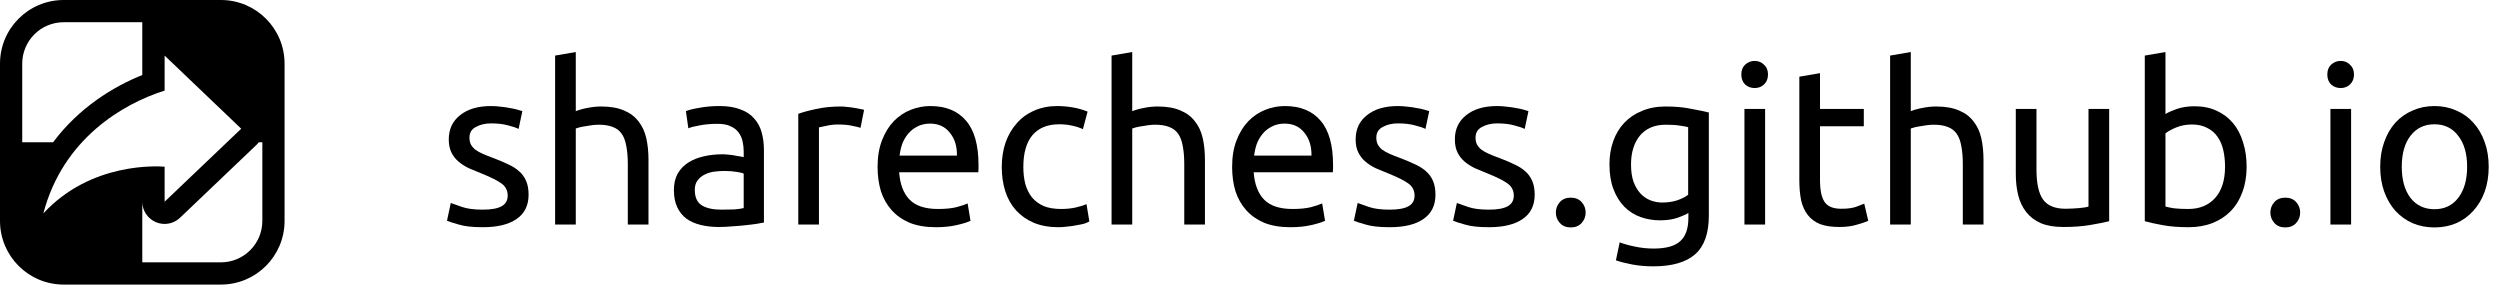
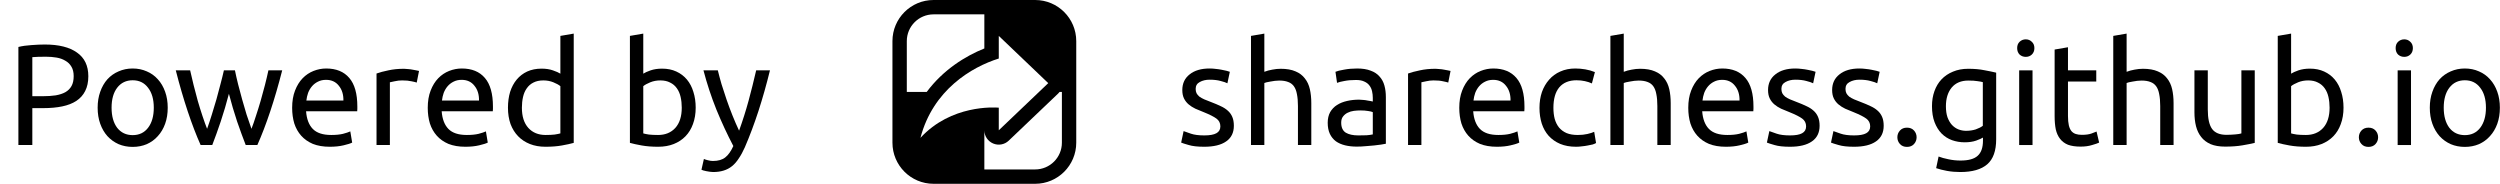
- <svg xmlns="http://www.w3.org/2000/svg" width="2249" height="256" viewBox="0 0 2249 256" fill="none">
-   <path fill-rule="evenodd" clip-rule="evenodd" d="M0 57.267C0 25.639 25.639 0 57.267 0H198.735C230.362 0 256 25.638 256 57.265V198.733C256 230.361 230.361 256 198.733 256H57.265C25.638 256 0 230.362 0 198.735V57.267ZM57.267 20H128V67.478C101.658 78.076 70.84 97.043 47.762 128H20V57.267C20 36.685 36.685 20 57.267 20ZM198.733 236H128V181.5C128 189.502 132.866 196.695 140.222 199.845C147.578 202.996 156.103 201.459 161.896 195.938L230.799 130.263C231.54 129.557 232.22 128.8 232.837 128H236V198.733C236 219.315 219.315 236 198.733 236ZM148.097 50V81.506C110.323 93.372 56.487 125.135 39 192C81.744 145.617 141.795 149.544 147.777 149.935L147.779 149.935C147.912 149.944 148.018 149.951 148.097 149.955V181.461L217 115.786L148.097 50Z" fill="black" />
-   <path d="M499.375 50V202H517.975V115.6C518.642 115.333 519.708 115 521.175 114.6C522.775 114.2 524.508 113.867 526.375 113.6C528.375 113.2 530.442 112.867 532.575 112.6C534.708 112.333 536.775 112.2 538.775 112.2C543.708 112.2 547.842 112.867 551.175 114.2C554.508 115.4 557.175 117.4 559.175 120.2C561.175 123 562.575 126.667 563.375 131.2C564.308 135.733 564.775 141.2 564.775 147.6V202H583.375V143.6C583.375 136.533 582.708 130.067 581.375 124.2C580.042 118.333 577.708 113.333 574.375 109.2C571.175 104.933 566.842 101.667 561.375 99.4C555.908 97 549.042 95.8 540.775 95.8C536.908 95.8 532.975 96.2 528.975 97C525.108 97.667 521.442 98.667 517.975 100V46.8L499.375 50Z" fill="black" />
-   <path d="M451.117 185.6C447.517 187.6 441.917 188.6 434.317 188.6C426.584 188.6 420.384 187.8 415.717 186.2C411.051 184.6 407.651 183.4 405.517 182.6L402.117 198.6C403.984 199.4 407.517 200.533 412.717 202C417.917 203.6 425.117 204.4 434.317 204.4C447.517 204.4 457.651 201.933 464.717 197C471.917 192.067 475.517 184.8 475.517 175.2C475.517 170.267 474.784 166.133 473.317 162.8C471.851 159.333 469.717 156.4 466.917 154C464.251 151.6 460.984 149.533 457.117 147.8C453.251 145.933 448.851 144.067 443.917 142.2C440.184 140.867 436.984 139.6 434.317 138.4C431.651 137.2 429.384 135.933 427.517 134.6C425.784 133.133 424.451 131.533 423.517 129.8C422.717 128.067 422.317 126.067 422.317 123.8C422.317 119.4 424.251 116.2 428.117 114.2C431.984 112.067 436.517 111 441.717 111C447.717 111 452.851 111.6 457.117 112.8C461.384 113.867 464.517 114.933 466.517 116L469.917 100C468.851 99.6 467.317 99.133 465.317 98.6C463.451 98.067 461.251 97.6 458.717 97.2C456.184 96.667 453.451 96.267 450.517 96C447.584 95.6 444.651 95.4 441.717 95.4C429.984 95.4 420.717 98.133 413.917 103.6C407.117 108.933 403.717 116.2 403.717 125.4C403.717 130.067 404.517 134 406.117 137.2C407.717 140.4 409.851 143.133 412.517 145.4C415.184 147.667 418.317 149.667 421.917 151.4C425.651 153 429.517 154.6 433.517 156.2C441.784 159.533 447.717 162.533 451.317 165.2C454.917 167.867 456.717 171.467 456.717 176C456.717 180.4 454.851 183.6 451.117 185.6Z" fill="black" />
-   <path fill-rule="evenodd" clip-rule="evenodd" d="M647.233 95.4C654.699 95.4 660.966 96.4 666.033 98.4C671.233 100.267 675.366 103 678.433 106.6C681.633 110.067 683.899 114.267 685.233 119.2C686.566 124 687.233 129.333 687.233 135.2V200.2C685.633 200.467 683.366 200.867 680.433 201.4C677.633 201.8 674.433 202.2 670.833 202.6C667.233 203 663.299 203.333 659.033 203.6C654.899 204 650.766 204.2 646.633 204.2C640.766 204.2 635.366 203.6 630.433 202.4C625.5 201.2 621.233 199.333 617.633 196.8C614.033 194.133 611.233 190.667 609.233 186.4C607.233 182.133 606.233 177 606.233 171C606.233 165.267 607.366 160.333 609.633 156.2C612.033 152.067 615.233 148.733 619.233 146.2C623.233 143.667 627.899 141.8 633.233 140.6C638.566 139.4 644.166 138.8 650.033 138.8C651.899 138.8 653.833 138.933 655.833 139.2C657.833 139.333 659.699 139.6 661.433 140C663.299 140.267 664.899 140.533 666.233 140.8C667.566 141.067 668.499 141.267 669.033 141.4V136.2C669.033 133.133 668.699 130.133 668.033 127.2C667.366 124.133 666.166 121.467 664.433 119.2C662.7 116.8 660.299 114.933 657.233 113.6C654.299 112.133 650.433 111.4 645.633 111.4C639.499 111.4 634.099 111.867 629.433 112.8C624.899 113.6 621.5 114.467 619.233 115.4L617.033 100C619.433 98.933 623.433 97.933 629.033 97C634.633 95.933 640.699 95.4 647.233 95.4ZM648.833 188.6C653.233 188.6 657.099 188.533 660.433 188.4C663.899 188.133 666.766 187.733 669.033 187.2V156.2C667.699 155.533 665.499 155 662.433 154.6C659.499 154.067 655.899 153.8 651.633 153.8C648.833 153.8 645.833 154 642.633 154.4C639.566 154.8 636.699 155.667 634.033 157C631.5 158.2 629.366 159.933 627.633 162.2C625.899 164.333 625.033 167.2 625.033 170.8C625.033 177.467 627.166 182.133 631.433 184.8C635.699 187.333 641.5 188.6 648.833 188.6Z" fill="black" />
-   <path d="M761.925 96.2C759.925 95.933 758.125 95.8 756.525 95.8C748.392 95.8 741.058 96.533 734.525 98C727.992 99.333 722.525 100.8 718.125 102.4V202H736.725V114.6C737.792 114.333 739.992 113.867 743.325 113.2C746.792 112.4 750.258 112 753.725 112C759.058 112 763.392 112.4 766.725 113.2C770.192 113.867 772.658 114.467 774.125 115L777.325 98.8C776.525 98.533 775.258 98.267 773.525 98C771.925 97.6 770.125 97.267 768.125 97C766.125 96.6 764.058 96.333 761.925 96.2Z" fill="black" />
-   <path fill-rule="evenodd" clip-rule="evenodd" d="M789.473 150.2C789.473 141 790.807 133 793.473 126.2C796.14 119.267 799.673 113.533 804.073 109C808.473 104.467 813.54 101.067 819.273 98.8C825.007 96.533 830.873 95.4 836.873 95.4C850.873 95.4 861.607 99.8 869.073 108.6C876.54 117.267 880.273 130.533 880.273 148.4V151.6C880.273 152.8 880.207 153.933 880.073 155H808.873C809.673 165.8 812.807 174 818.273 179.6C823.74 185.2 832.273 188 843.873 188C850.407 188 855.873 187.467 860.273 186.4C864.807 185.2 868.207 184.067 870.473 183L873.073 198.6C870.807 199.8 866.807 201.067 861.073 202.4C855.473 203.733 849.073 204.4 841.873 204.4C832.807 204.4 824.94 203.067 818.273 200.4C811.74 197.6 806.34 193.8 802.073 189C797.807 184.2 794.607 178.533 792.473 172C790.473 165.333 789.473 158.067 789.473 150.2ZM860.873 140C861.007 131.6 858.873 124.733 854.473 119.4C850.207 113.933 844.273 111.2 836.673 111.2C832.407 111.2 828.607 112.067 825.273 113.8C822.073 115.4 819.34 117.533 817.073 120.2C814.807 122.867 813.007 125.933 811.673 129.4C810.473 132.867 809.673 136.4 809.273 140H860.873Z" fill="black" />
-   <path d="M929.992 200.4C936.392 203.067 943.792 204.4 952.192 204.4C954.859 204.4 957.592 204.2 960.392 203.8C963.326 203.533 966.059 203.133 968.592 202.6C971.125 202.2 973.392 201.733 975.392 201.2C977.392 200.533 978.926 199.867 979.992 199.2L977.392 183.6C975.126 184.667 971.992 185.667 967.992 186.6C963.992 187.533 959.526 188 954.592 188C948.459 188 943.259 187.133 938.992 185.4C934.726 183.533 931.192 180.933 928.392 177.6C925.726 174.267 923.726 170.267 922.392 165.6C921.192 160.933 920.592 155.8 920.592 150.2C920.592 137.667 923.326 128.133 928.792 121.6C934.392 115.067 942.392 111.8 952.792 111.8C956.926 111.8 960.792 112.2 964.392 113C968.126 113.8 971.392 114.867 974.192 116.2L978.392 100.4C974.126 98.667 969.659 97.4 964.992 96.6C960.326 95.8 955.659 95.4 950.992 95.4C943.392 95.4 936.459 96.8 930.192 99.6C924.059 102.267 918.859 106.067 914.592 111C910.326 115.8 906.992 121.533 904.592 128.2C902.326 134.867 901.192 142.2 901.192 150.2C901.192 158.2 902.259 165.533 904.392 172.2C906.526 178.733 909.726 184.4 913.992 189.2C918.392 194 923.726 197.733 929.992 200.4Z" fill="black" />
-   <path d="M999.961 202V50L1018.56 46.8V100C1022.03 98.667 1025.69 97.667 1029.56 97C1033.56 96.2 1037.49 95.8 1041.36 95.8C1049.63 95.8 1056.49 97 1061.96 99.4C1067.43 101.667 1071.76 104.933 1074.96 109.2C1078.29 113.333 1080.63 118.333 1081.96 124.2C1083.29 130.067 1083.96 136.533 1083.96 143.6V202H1065.36V147.6C1065.36 141.2 1064.89 135.733 1063.96 131.2C1063.16 126.667 1061.76 123 1059.76 120.2C1057.76 117.4 1055.09 115.4 1051.76 114.2C1048.43 112.867 1044.29 112.2 1039.36 112.2C1037.36 112.2 1035.29 112.333 1033.16 112.6C1031.03 112.867 1028.96 113.2 1026.96 113.6C1025.09 113.867 1023.36 114.2 1021.76 114.6C1020.29 115 1019.23 115.333 1018.56 115.6V202H999.961Z" fill="black" />
-   <path fill-rule="evenodd" clip-rule="evenodd" d="M1112.42 126.2C1109.75 133 1108.42 141 1108.42 150.2C1108.42 158.067 1109.42 165.333 1111.42 172C1113.55 178.533 1116.75 184.2 1121.02 189C1125.29 193.8 1130.69 197.6 1137.22 200.4C1143.89 203.067 1151.75 204.4 1160.82 204.4C1168.02 204.4 1174.42 203.733 1180.02 202.4C1185.75 201.067 1189.75 199.8 1192.02 198.6L1189.42 183C1187.15 184.067 1183.75 185.2 1179.22 186.4C1174.82 187.467 1169.35 188 1162.82 188C1151.22 188 1142.69 185.2 1137.22 179.6C1131.75 174 1128.62 165.8 1127.82 155H1199.02C1199.15 153.933 1199.22 152.8 1199.22 151.6V148.4C1199.22 130.533 1195.49 117.267 1188.02 108.6C1180.55 99.8 1169.82 95.4 1155.82 95.4C1149.82 95.4 1143.95 96.533 1138.22 98.8C1132.49 101.067 1127.42 104.467 1123.02 109C1118.62 113.533 1115.09 119.267 1112.42 126.2ZM1173.42 119.4C1177.82 124.733 1179.95 131.6 1179.82 140H1128.22C1128.62 136.4 1129.42 132.867 1130.62 129.4C1131.95 125.933 1133.75 122.867 1136.02 120.2C1138.29 117.533 1141.02 115.4 1144.22 113.8C1147.55 112.067 1151.35 111.2 1155.62 111.2C1163.22 111.2 1169.15 113.933 1173.42 119.4Z" fill="black" />
-   <path d="M1250.14 188.6C1257.74 188.6 1263.34 187.6 1266.94 185.6C1270.67 183.6 1272.54 180.4 1272.54 176C1272.54 171.467 1270.74 167.867 1267.14 165.2C1263.54 162.533 1257.6 159.533 1249.34 156.2C1245.34 154.6 1241.47 153 1237.74 151.4C1234.14 149.667 1231 147.667 1228.34 145.4C1225.67 143.133 1223.54 140.4 1221.94 137.2C1220.34 134 1219.54 130.067 1219.54 125.4C1219.54 116.2 1222.94 108.933 1229.74 103.6C1236.54 98.133 1245.8 95.4 1257.54 95.4C1260.47 95.4 1263.4 95.6 1266.34 96C1269.27 96.267 1272 96.667 1274.54 97.2C1277.07 97.6 1279.27 98.067 1281.14 98.6C1283.14 99.133 1284.67 99.6 1285.74 100L1282.34 116C1280.34 114.933 1277.2 113.867 1272.94 112.8C1268.67 111.6 1263.54 111 1257.54 111C1252.34 111 1247.8 112.067 1243.94 114.2C1240.07 116.2 1238.14 119.4 1238.14 123.8C1238.14 126.067 1238.54 128.067 1239.34 129.8C1240.27 131.533 1241.6 133.133 1243.34 134.6C1245.2 135.933 1247.47 137.2 1250.14 138.4C1252.8 139.6 1256 140.867 1259.74 142.2C1264.67 144.067 1269.07 145.933 1272.94 147.8C1276.8 149.533 1280.07 151.6 1282.74 154C1285.54 156.4 1287.67 159.333 1289.14 162.8C1290.6 166.133 1291.34 170.267 1291.34 175.2C1291.34 184.8 1287.74 192.067 1280.54 197C1273.47 201.933 1263.34 204.4 1250.14 204.4C1240.94 204.4 1233.74 203.6 1228.54 202C1223.34 200.533 1219.8 199.4 1217.94 198.6L1221.34 182.6C1223.47 183.4 1226.87 184.6 1231.54 186.2C1236.2 187.8 1242.4 188.6 1250.14 188.6Z" fill="black" />
-   <path d="M1356.2 185.6C1352.6 187.6 1347 188.6 1339.4 188.6C1331.66 188.6 1325.46 187.8 1320.8 186.2C1316.13 184.6 1312.73 183.4 1310.6 182.6L1307.2 198.6C1309.06 199.4 1312.6 200.533 1317.8 202C1323 203.6 1330.2 204.4 1339.4 204.4C1352.6 204.4 1362.73 201.933 1369.8 197C1377 192.067 1380.6 184.8 1380.6 175.2C1380.6 170.267 1379.86 166.133 1378.4 162.8C1376.93 159.333 1374.8 156.4 1372 154C1369.33 151.6 1366.06 149.533 1362.2 147.8C1358.33 145.933 1353.93 144.067 1349 142.2C1345.26 140.867 1342.06 139.6 1339.4 138.4C1336.73 137.2 1334.46 135.933 1332.6 134.6C1330.86 133.133 1329.53 131.533 1328.6 129.8C1327.8 128.067 1327.4 126.067 1327.4 123.8C1327.4 119.4 1329.33 116.2 1333.2 114.2C1337.06 112.067 1341.6 111 1346.8 111C1352.8 111 1357.93 111.6 1362.2 112.8C1366.46 113.867 1369.6 114.933 1371.6 116L1375 100C1373.93 99.6 1372.4 99.133 1370.4 98.6C1368.53 98.067 1366.33 97.6 1363.8 97.2C1361.26 96.667 1358.53 96.267 1355.6 96C1352.66 95.6 1349.73 95.4 1346.8 95.4C1335.06 95.4 1325.8 98.133 1319 103.6C1312.2 108.933 1308.8 116.2 1308.8 125.4C1308.8 130.067 1309.6 134 1311.2 137.2C1312.8 140.4 1314.93 143.133 1317.6 145.4C1320.26 147.667 1323.4 149.667 1327 151.4C1330.73 153 1334.6 154.6 1338.6 156.2C1346.86 159.533 1352.8 162.533 1356.4 165.2C1360 167.867 1361.8 171.467 1361.8 176C1361.8 180.4 1359.93 183.6 1356.2 185.6Z" fill="black" />
-   <path d="M1426.45 191.2C1426.45 194.8 1425.25 197.933 1422.85 200.6C1420.45 203.267 1417.19 204.6 1413.05 204.6C1408.92 204.6 1405.65 203.267 1403.25 200.6C1400.85 197.933 1399.65 194.8 1399.65 191.2C1399.65 187.6 1400.85 184.467 1403.25 181.8C1405.65 179.133 1408.92 177.8 1413.05 177.8C1417.19 177.8 1420.45 179.133 1422.85 181.8C1425.25 184.467 1426.45 187.6 1426.45 191.2Z" fill="black" />
-   <path fill-rule="evenodd" clip-rule="evenodd" d="M1509.47 195.8C1514.14 194.067 1517.27 192.667 1518.87 191.6V196C1518.87 205.6 1516.41 212.6 1511.47 217C1506.67 221.4 1498.74 223.6 1487.67 223.6C1481.81 223.6 1476.14 223 1470.67 221.8C1465.34 220.733 1460.81 219.467 1457.07 218L1453.67 234.2C1457.94 235.667 1462.94 236.933 1468.67 238C1474.54 239.067 1480.74 239.6 1487.27 239.6C1504.07 239.6 1516.61 236 1524.87 228.8C1533.14 221.6 1537.27 210 1537.27 194V101.2C1532.87 100.133 1527.41 99 1520.87 97.8C1514.47 96.467 1506.94 95.8 1498.27 95.8C1490.41 95.8 1483.34 97.133 1477.07 99.8C1470.81 102.333 1465.47 105.933 1461.07 110.6C1456.81 115.133 1453.54 120.6 1451.27 127C1449.01 133.267 1447.87 140.2 1447.87 147.8C1447.87 156.467 1449.07 163.933 1451.47 170.2C1453.87 176.467 1457.14 181.733 1461.27 186C1465.41 190.133 1470.21 193.2 1475.67 195.2C1481.27 197.2 1487.21 198.2 1493.47 198.2C1499.61 198.2 1504.94 197.4 1509.47 195.8ZM1511.07 113C1514.27 113.4 1516.81 113.867 1518.67 114.4V175.2C1516.27 177.067 1513.01 178.733 1508.87 180.2C1504.74 181.533 1500.21 182.2 1495.27 182.2C1491.67 182.2 1488.14 181.533 1484.67 180.2C1481.34 178.867 1478.34 176.8 1475.67 174C1473.14 171.2 1471.07 167.667 1469.47 163.4C1468.01 159.133 1467.27 154 1467.27 148C1467.27 137.2 1469.94 128.533 1475.27 122C1480.74 115.467 1488.47 112.2 1498.47 112.2C1503.81 112.2 1508.01 112.467 1511.07 113Z" fill="black" />
-   <path d="M1587.9 202H1569.3V98H1587.9V202Z" fill="black" />
-   <path d="M1578.5 79.2C1575.16 79.2 1572.3 78.133 1569.9 76C1567.63 73.733 1566.5 70.733 1566.5 67C1566.5 63.267 1567.63 60.333 1569.9 58.2C1572.3 55.933 1575.16 54.8 1578.5 54.8C1581.83 54.8 1584.63 55.933 1586.9 58.2C1589.3 60.333 1590.5 63.267 1590.5 67C1590.5 70.733 1589.3 73.733 1586.9 76C1584.63 78.133 1581.83 79.2 1578.5 79.2Z" fill="black" />
-   <path d="M1676.68 98H1637.28V65.8L1618.68 69V161.8C1618.68 168.733 1619.22 174.867 1620.28 180.2C1621.48 185.4 1623.48 189.8 1626.28 193.4C1629.08 197 1632.75 199.733 1637.28 201.6C1641.95 203.333 1647.82 204.2 1654.88 204.2C1660.88 204.2 1666.22 203.467 1670.88 202C1675.55 200.667 1678.82 199.533 1680.68 198.6L1677.08 183.2C1675.75 183.733 1673.35 184.667 1669.88 186C1666.55 187.2 1662.08 187.8 1656.48 187.8C1653.28 187.8 1650.48 187.4 1648.08 186.6C1645.68 185.8 1643.68 184.467 1642.08 182.6C1640.48 180.6 1639.28 177.933 1638.48 174.6C1637.68 171.133 1637.28 166.8 1637.28 161.6V113.6H1676.68V98Z" fill="black" />
-   <path d="M1700.35 202V50L1718.95 46.8V100C1722.42 98.667 1726.08 97.667 1729.95 97C1733.95 96.2 1737.88 95.8 1741.75 95.8C1750.02 95.8 1756.88 97 1762.35 99.4C1767.82 101.667 1772.15 104.933 1775.35 109.2C1778.68 113.333 1781.02 118.333 1782.35 124.2C1783.68 130.067 1784.35 136.533 1784.35 143.6V202H1765.75V147.6C1765.75 141.2 1765.28 135.733 1764.35 131.2C1763.55 126.667 1762.15 123 1760.15 120.2C1758.15 117.4 1755.48 115.4 1752.15 114.2C1748.82 112.867 1744.68 112.2 1739.75 112.2C1737.75 112.2 1735.68 112.333 1733.55 112.6C1731.42 112.867 1729.35 113.2 1727.35 113.6C1725.48 113.867 1723.75 114.2 1722.15 114.6C1720.68 115 1719.62 115.333 1718.95 115.6V202H1700.35Z" fill="black" />
-   <path d="M1880.41 202.4C1887.48 201.2 1893.14 200.067 1897.41 199V98H1878.81V185.8C1878.14 186.067 1877.01 186.333 1875.41 186.6C1873.94 186.733 1872.28 186.933 1870.41 187.2C1868.54 187.333 1866.54 187.467 1864.41 187.6C1862.28 187.733 1860.21 187.8 1858.21 187.8C1848.74 187.8 1842.01 185.067 1838.01 179.6C1834.01 174.133 1832.01 165.067 1832.01 152.4V98H1813.41V156.4C1813.41 163.467 1814.14 169.933 1815.61 175.8C1817.08 181.533 1819.48 186.533 1822.81 190.8C1826.14 195.067 1830.54 198.4 1836.01 200.8C1841.48 203.067 1848.21 204.2 1856.21 204.2C1865.41 204.2 1873.48 203.6 1880.41 202.4Z" fill="black" />
-   <path fill-rule="evenodd" clip-rule="evenodd" d="M1948.05 102.6C1950.32 101.133 1953.72 99.6 1958.25 98C1962.92 96.4 1968.25 95.6 1974.25 95.6C1981.72 95.6 1988.32 96.933 1994.05 99.6C1999.92 102.267 2004.85 106 2008.85 110.8C2012.85 115.6 2015.85 121.333 2017.85 128C2019.99 134.667 2021.05 142 2021.05 150C2021.05 158.4 2019.79 166 2017.25 172.8C2014.85 179.467 2011.39 185.133 2006.85 189.8C2002.32 194.467 1996.85 198.067 1990.45 200.6C1984.05 203.133 1976.85 204.4 1968.85 204.4C1960.19 204.4 1952.52 203.8 1945.85 202.6C1939.19 201.4 1933.72 200.2 1929.45 199V50L1948.05 46.8V102.6ZM1948.05 185.8C1949.92 186.333 1952.52 186.867 1955.85 187.4C1959.32 187.8 1963.59 188 1968.65 188C1978.65 188 1986.65 184.733 1992.65 178.2C1998.65 171.533 2001.65 162.133 2001.65 150C2001.65 144.667 2001.12 139.667 2000.05 135C1998.99 130.333 1997.25 126.333 1994.85 123C1992.45 119.533 1989.32 116.867 1985.45 115C1981.72 113 1977.19 112 1971.85 112C1966.79 112 1962.12 112.867 1957.85 114.6C1953.59 116.333 1950.32 118.133 1948.05 120V185.8Z" fill="black" />
-   <path d="M2065.63 200.6C2068.03 197.933 2069.23 194.8 2069.23 191.2C2069.23 187.6 2068.03 184.467 2065.63 181.8C2063.23 179.133 2059.96 177.8 2055.83 177.8C2051.69 177.8 2048.43 179.133 2046.03 181.8C2043.63 184.467 2042.43 187.6 2042.43 191.2C2042.43 194.8 2043.63 197.933 2046.03 200.6C2048.43 203.267 2051.69 204.6 2055.83 204.6C2059.96 204.6 2063.23 203.267 2065.63 200.6Z" fill="black" />
-   <path d="M2115.05 202H2096.45V98H2115.05V202Z" fill="black" />
-   <path d="M2105.65 79.2C2102.31 79.2 2099.45 78.133 2097.05 76C2094.78 73.733 2093.65 70.733 2093.65 67C2093.65 63.267 2094.78 60.333 2097.05 58.2C2099.45 55.933 2102.31 54.8 2105.65 54.8C2108.98 54.8 2111.78 55.933 2114.05 58.2C2116.45 60.333 2117.65 63.267 2117.65 67C2117.65 70.733 2116.45 73.733 2114.05 76C2111.78 78.133 2108.98 79.2 2105.65 79.2Z" fill="black" />
-   <path fill-rule="evenodd" clip-rule="evenodd" d="M2225.03 189.6C2229.43 184.8 2232.83 179.067 2235.23 172.4C2237.63 165.733 2238.83 158.267 2238.83 150C2238.83 141.867 2237.63 134.467 2235.23 127.8C2232.83 121 2229.43 115.2 2225.03 110.4C2220.76 105.6 2215.63 101.933 2209.63 99.4C2203.63 96.733 2197.1 95.4 2190.03 95.4C2182.96 95.4 2176.43 96.733 2170.43 99.4C2164.43 101.933 2159.23 105.6 2154.83 110.4C2150.56 115.2 2147.23 121 2144.83 127.8C2142.43 134.467 2141.23 141.867 2141.23 150C2141.23 158.267 2142.43 165.733 2144.83 172.4C2147.23 179.067 2150.56 184.8 2154.83 189.6C2159.23 194.4 2164.43 198.133 2170.43 200.8C2176.43 203.333 2182.96 204.6 2190.03 204.6C2197.1 204.6 2203.63 203.333 2209.63 200.8C2215.63 198.133 2220.76 194.4 2225.03 189.6ZM2211.43 122.2C2216.76 129 2219.43 138.267 2219.43 150C2219.43 161.733 2216.76 171.067 2211.43 178C2206.23 184.8 2199.1 188.2 2190.03 188.2C2180.96 188.2 2173.76 184.8 2168.43 178C2163.23 171.067 2160.63 161.733 2160.63 150C2160.63 138.267 2163.23 129 2168.43 122.2C2173.76 115.267 2180.96 111.8 2190.03 111.8C2199.1 111.8 2206.23 115.267 2211.43 122.2Z" fill="black" />
+ <svg xmlns="http://www.w3.org/2000/svg" width="3482" height="256" viewBox="0 0 3482 256" fill="none">
+   <path fill-rule="evenodd" clip-rule="evenodd" d="M1243 57.267C1243 25.639 1268.64 0 1300.27 0H1441.74C1473.36 0 1499 25.638 1499 57.265V198.733C1499 230.361 1473.36 256 1441.73 256H1300.26C1268.64 256 1243 230.362 1243 198.735V57.267ZM1300.27 20H1371V67.478C1344.66 78.076 1313.84 97.043 1290.76 128H1263V57.267C1263 36.685 1279.69 20 1300.27 20ZM1441.73 236H1371V181.5C1371 189.502 1375.87 196.695 1383.22 199.845C1390.58 202.996 1399.1 201.459 1404.9 195.938L1473.8 130.263C1474.54 129.557 1475.22 128.8 1475.84 128H1479V198.733C1479 219.315 1462.31 236 1441.73 236ZM1391.1 50V81.506C1353.32 93.372 1299.49 125.135 1282 192C1324.74 145.617 1384.8 149.544 1390.78 149.935L1390.78 149.935C1390.91 149.944 1391.02 149.951 1391.1 149.955V181.461L1460 115.786L1391.1 50Z" fill="black" />
+   <path d="M1742.38 50V202H1760.97V115.6C1761.64 115.333 1762.71 115 1764.17 114.6C1765.78 114.2 1767.51 113.867 1769.38 113.6C1771.38 113.2 1773.44 112.867 1775.58 112.6C1777.71 112.333 1779.78 112.2 1781.78 112.2C1786.71 112.2 1790.84 112.867 1794.17 114.2C1797.51 115.4 1800.17 117.4 1802.17 120.2C1804.17 123 1805.58 126.667 1806.38 131.2C1807.31 135.733 1807.78 141.2 1807.78 147.6V202H1826.38V143.6C1826.38 136.533 1825.71 130.067 1824.38 124.2C1823.04 118.333 1820.71 113.333 1817.38 109.2C1814.17 104.933 1809.84 101.667 1804.38 99.4C1798.91 97 1792.04 95.8 1783.78 95.8C1779.91 95.8 1775.97 96.2 1771.97 97C1768.11 97.667 1764.44 98.667 1760.97 100V46.8L1742.38 50Z" fill="black" />
+   <path d="M1694.12 185.6C1690.52 187.6 1684.92 188.6 1677.32 188.6C1669.58 188.6 1663.38 187.8 1658.72 186.2C1654.05 184.6 1650.65 183.4 1648.52 182.6L1645.12 198.6C1646.98 199.4 1650.52 200.533 1655.72 202C1660.92 203.6 1668.12 204.4 1677.32 204.4C1690.52 204.4 1700.65 201.933 1707.72 197C1714.92 192.067 1718.52 184.8 1718.52 175.2C1718.52 170.267 1717.78 166.133 1716.32 162.8C1714.85 159.333 1712.72 156.4 1709.92 154C1707.25 151.6 1703.98 149.533 1700.12 147.8C1696.25 145.933 1691.85 144.067 1686.92 142.2C1683.18 140.867 1679.98 139.6 1677.32 138.4C1674.65 137.2 1672.38 135.933 1670.52 134.6C1668.78 133.133 1667.45 131.533 1666.52 129.8C1665.72 128.067 1665.32 126.067 1665.32 123.8C1665.32 119.4 1667.25 116.2 1671.12 114.2C1674.98 112.067 1679.52 111 1684.72 111C1690.72 111 1695.85 111.6 1700.12 112.8C1704.38 113.867 1707.52 114.933 1709.52 116L1712.92 100C1711.85 99.6 1710.32 99.133 1708.32 98.6C1706.45 98.067 1704.25 97.6 1701.72 97.2C1699.18 96.667 1696.45 96.267 1693.52 96C1690.58 95.6 1687.65 95.4 1684.72 95.4C1672.98 95.4 1663.72 98.133 1656.92 103.6C1650.12 108.933 1646.72 116.2 1646.72 125.4C1646.72 130.067 1647.52 134 1649.12 137.2C1650.72 140.4 1652.85 143.133 1655.52 145.4C1658.18 147.667 1661.32 149.667 1664.92 151.4C1668.65 153 1672.52 154.6 1676.52 156.2C1684.78 159.533 1690.72 162.533 1694.32 165.2C1697.92 167.867 1699.72 171.467 1699.72 176C1699.72 180.4 1697.85 183.6 1694.12 185.6Z" fill="black" />
+   <path fill-rule="evenodd" clip-rule="evenodd" d="M1890.23 95.4C1897.7 95.4 1903.97 96.4 1909.03 98.4C1914.23 100.267 1918.37 103 1921.43 106.6C1924.63 110.067 1926.9 114.267 1928.23 119.2C1929.57 124 1930.23 129.333 1930.23 135.2V200.2C1928.63 200.467 1926.37 200.867 1923.43 201.4C1920.63 201.8 1917.43 202.2 1913.83 202.6C1910.23 203 1906.3 203.333 1902.03 203.6C1897.9 204 1893.77 204.2 1889.63 204.2C1883.77 204.2 1878.37 203.6 1873.43 202.4C1868.5 201.2 1864.23 199.333 1860.63 196.8C1857.03 194.133 1854.23 190.667 1852.23 186.4C1850.23 182.133 1849.23 177 1849.23 171C1849.23 165.267 1850.37 160.333 1852.63 156.2C1855.03 152.067 1858.23 148.733 1862.23 146.2C1866.23 143.667 1870.9 141.8 1876.23 140.6C1881.57 139.4 1887.17 138.8 1893.03 138.8C1894.9 138.8 1896.83 138.933 1898.83 139.2C1900.83 139.333 1902.7 139.6 1904.43 140C1906.3 140.267 1907.9 140.533 1909.23 140.8C1910.57 141.067 1911.5 141.267 1912.03 141.4V136.2C1912.03 133.133 1911.7 130.133 1911.03 127.2C1910.37 124.133 1909.17 121.467 1907.43 119.2C1905.7 116.8 1903.3 114.933 1900.23 113.6C1897.3 112.133 1893.43 111.4 1888.63 111.4C1882.5 111.4 1877.1 111.867 1872.43 112.8C1867.9 113.6 1864.5 114.467 1862.23 115.4L1860.03 100C1862.43 98.933 1866.43 97.933 1872.03 97C1877.63 95.933 1883.7 95.4 1890.23 95.4ZM1891.83 188.6C1896.23 188.6 1900.1 188.533 1903.43 188.4C1906.9 188.133 1909.77 187.733 1912.03 187.2V156.2C1910.7 155.533 1908.5 155 1905.43 154.6C1902.5 154.067 1898.9 153.8 1894.63 153.8C1891.83 153.8 1888.83 154 1885.63 154.4C1882.57 154.8 1879.7 155.667 1877.03 157C1874.5 158.2 1872.37 159.933 1870.63 162.2C1868.9 164.333 1868.03 167.2 1868.03 170.8C1868.03 177.467 1870.17 182.133 1874.43 184.8C1878.7 187.333 1884.5 188.6 1891.83 188.6Z" fill="black" />
+   <path d="M2004.93 96.2C2002.92 95.933 2001.12 95.8 1999.53 95.8C1991.39 95.8 1984.06 96.533 1977.53 98C1970.99 99.333 1965.53 100.8 1961.12 102.4V202H1979.72V114.6C1980.79 114.333 1982.99 113.867 1986.33 113.2C1989.79 112.4 1993.26 112 1996.72 112C2002.06 112 2006.39 112.4 2009.72 113.2C2013.19 113.867 2015.66 114.467 2017.12 115L2020.33 98.8C2019.53 98.533 2018.26 98.267 2016.53 98C2014.92 97.6 2013.12 97.267 2011.12 97C2009.12 96.6 2007.06 96.333 2004.93 96.2Z" fill="black" />
+   <path fill-rule="evenodd" clip-rule="evenodd" d="M2032.47 150.2C2032.47 141 2033.81 133 2036.47 126.2C2039.14 119.267 2042.67 113.533 2047.07 109C2051.47 104.467 2056.54 101.067 2062.27 98.8C2068.01 96.533 2073.87 95.4 2079.87 95.4C2093.87 95.4 2104.61 99.8 2112.07 108.6C2119.54 117.267 2123.27 130.533 2123.27 148.4V151.6C2123.27 152.8 2123.21 153.933 2123.07 155H2051.87C2052.67 165.8 2055.81 174 2061.27 179.6C2066.74 185.2 2075.27 188 2086.87 188C2093.41 188 2098.87 187.467 2103.27 186.4C2107.81 185.2 2111.21 184.067 2113.47 183L2116.07 198.6C2113.81 199.8 2109.81 201.067 2104.07 202.4C2098.47 203.733 2092.07 204.4 2084.87 204.4C2075.81 204.4 2067.94 203.067 2061.27 200.4C2054.74 197.6 2049.34 193.8 2045.07 189C2040.81 184.2 2037.61 178.533 2035.47 172C2033.47 165.333 2032.47 158.067 2032.47 150.2ZM2103.87 140C2104.01 131.6 2101.87 124.733 2097.47 119.4C2093.21 113.933 2087.27 111.2 2079.67 111.2C2075.41 111.2 2071.61 112.067 2068.27 113.8C2065.07 115.4 2062.34 117.533 2060.07 120.2C2057.81 122.867 2056.01 125.933 2054.67 129.4C2053.47 132.867 2052.67 136.4 2052.27 140H2103.87Z" fill="black" />
+   <path d="M2172.99 200.4C2179.39 203.067 2186.79 204.4 2195.19 204.4C2197.86 204.4 2200.59 204.2 2203.39 203.8C2206.33 203.533 2209.06 203.133 2211.59 202.6C2214.13 202.2 2216.39 201.733 2218.39 201.2C2220.39 200.533 2221.93 199.867 2222.99 199.2L2220.39 183.6C2218.13 184.667 2214.99 185.667 2210.99 186.6C2206.99 187.533 2202.53 188 2197.59 188C2191.46 188 2186.26 187.133 2181.99 185.4C2177.73 183.533 2174.19 180.933 2171.39 177.6C2168.73 174.267 2166.73 170.267 2165.39 165.6C2164.19 160.933 2163.59 155.8 2163.59 150.2C2163.59 137.667 2166.33 128.133 2171.79 121.6C2177.39 115.067 2185.39 111.8 2195.79 111.8C2199.93 111.8 2203.79 112.2 2207.39 113C2211.13 113.8 2214.39 114.867 2217.19 116.2L2221.39 100.4C2217.13 98.667 2212.66 97.4 2207.99 96.6C2203.33 95.8 2198.66 95.4 2193.99 95.4C2186.39 95.4 2179.46 96.8 2173.19 99.6C2167.06 102.267 2161.86 106.067 2157.59 111C2153.33 115.8 2149.99 121.533 2147.59 128.2C2145.33 134.867 2144.19 142.2 2144.19 150.2C2144.19 158.2 2145.26 165.533 2147.39 172.2C2149.53 178.733 2152.73 184.4 2156.99 189.2C2161.39 194 2166.73 197.733 2172.99 200.4Z" fill="black" />
+   <path d="M2242.96 202V50L2261.56 46.8V100C2265.03 98.667 2268.69 97.667 2272.56 97C2276.56 96.2 2280.49 95.8 2284.36 95.8C2292.63 95.8 2299.49 97 2304.96 99.4C2310.43 101.667 2314.76 104.933 2317.96 109.2C2321.29 113.333 2323.63 118.333 2324.96 124.2C2326.29 130.067 2326.96 136.533 2326.96 143.6V202H2308.36V147.6C2308.36 141.2 2307.89 135.733 2306.96 131.2C2306.16 126.667 2304.76 123 2302.76 120.2C2300.76 117.4 2298.09 115.4 2294.76 114.2C2291.43 112.867 2287.29 112.2 2282.36 112.2C2280.36 112.2 2278.29 112.333 2276.16 112.6C2274.03 112.867 2271.96 113.2 2269.96 113.6C2268.09 113.867 2266.36 114.2 2264.76 114.6C2263.29 115 2262.23 115.333 2261.56 115.6V202H2242.96Z" fill="black" />
+   <path fill-rule="evenodd" clip-rule="evenodd" d="M2355.42 126.2C2352.75 133 2351.42 141 2351.42 150.2C2351.42 158.067 2352.42 165.333 2354.42 172C2356.55 178.533 2359.75 184.2 2364.02 189C2368.29 193.8 2373.69 197.6 2380.22 200.4C2386.89 203.067 2394.75 204.4 2403.82 204.4C2411.02 204.4 2417.42 203.733 2423.02 202.4C2428.75 201.067 2432.75 199.8 2435.02 198.6L2432.42 183C2430.15 184.067 2426.75 185.2 2422.22 186.4C2417.82 187.467 2412.35 188 2405.82 188C2394.22 188 2385.69 185.2 2380.22 179.6C2374.75 174 2371.62 165.8 2370.82 155H2442.02C2442.15 153.933 2442.22 152.8 2442.22 151.6V148.4C2442.22 130.533 2438.49 117.267 2431.02 108.6C2423.55 99.8 2412.82 95.4 2398.82 95.4C2392.82 95.4 2386.95 96.533 2381.22 98.8C2375.49 101.067 2370.42 104.467 2366.02 109C2361.62 113.533 2358.09 119.267 2355.42 126.2ZM2416.42 119.4C2420.82 124.733 2422.95 131.6 2422.82 140H2371.22C2371.62 136.4 2372.42 132.867 2373.62 129.4C2374.95 125.933 2376.75 122.867 2379.02 120.2C2381.29 117.533 2384.02 115.4 2387.22 113.8C2390.55 112.067 2394.35 111.2 2398.62 111.2C2406.22 111.2 2412.15 113.933 2416.42 119.4Z" fill="black" />
+   <path d="M2493.14 188.6C2500.74 188.6 2506.34 187.6 2509.94 185.6C2513.67 183.6 2515.54 180.4 2515.54 176C2515.54 171.467 2513.74 167.867 2510.14 165.2C2506.54 162.533 2500.6 159.533 2492.34 156.2C2488.34 154.6 2484.47 153 2480.74 151.4C2477.14 149.667 2474 147.667 2471.34 145.4C2468.67 143.133 2466.54 140.4 2464.94 137.2C2463.34 134 2462.54 130.067 2462.54 125.4C2462.54 116.2 2465.94 108.933 2472.74 103.6C2479.54 98.133 2488.8 95.4 2500.54 95.4C2503.47 95.4 2506.4 95.6 2509.34 96C2512.27 96.267 2515 96.667 2517.54 97.2C2520.07 97.6 2522.27 98.067 2524.14 98.6C2526.14 99.133 2527.67 99.6 2528.74 100L2525.34 116C2523.34 114.933 2520.2 113.867 2515.94 112.8C2511.67 111.6 2506.54 111 2500.54 111C2495.34 111 2490.8 112.067 2486.94 114.2C2483.07 116.2 2481.14 119.4 2481.14 123.8C2481.14 126.067 2481.54 128.067 2482.34 129.8C2483.27 131.533 2484.6 133.133 2486.34 134.6C2488.2 135.933 2490.47 137.2 2493.14 138.4C2495.8 139.6 2499 140.867 2502.74 142.2C2507.67 144.067 2512.07 145.933 2515.94 147.8C2519.8 149.533 2523.07 151.6 2525.74 154C2528.54 156.4 2530.67 159.333 2532.14 162.8C2533.6 166.133 2534.34 170.267 2534.34 175.2C2534.34 184.8 2530.74 192.067 2523.54 197C2516.47 201.933 2506.34 204.4 2493.14 204.4C2483.94 204.4 2476.74 203.6 2471.54 202C2466.34 200.533 2462.8 199.4 2460.94 198.6L2464.34 182.6C2466.47 183.4 2469.87 184.6 2474.54 186.2C2479.2 187.8 2485.4 188.6 2493.14 188.6Z" fill="black" />
+   <path d="M2599.2 185.6C2595.6 187.6 2590 188.6 2582.4 188.6C2574.66 188.6 2568.46 187.8 2563.8 186.2C2559.13 184.6 2555.73 183.4 2553.6 182.6L2550.2 198.6C2552.06 199.4 2555.6 200.533 2560.8 202C2566 203.6 2573.2 204.4 2582.4 204.4C2595.6 204.4 2605.73 201.933 2612.8 197C2620 192.067 2623.6 184.8 2623.6 175.2C2623.6 170.267 2622.86 166.133 2621.4 162.8C2619.93 159.333 2617.8 156.4 2615 154C2612.33 151.6 2609.06 149.533 2605.2 147.8C2601.33 145.933 2596.93 144.067 2592 142.2C2588.26 140.867 2585.06 139.6 2582.4 138.4C2579.73 137.2 2577.46 135.933 2575.6 134.6C2573.86 133.133 2572.53 131.533 2571.6 129.8C2570.8 128.067 2570.4 126.067 2570.4 123.8C2570.4 119.4 2572.33 116.2 2576.2 114.2C2580.06 112.067 2584.6 111 2589.8 111C2595.8 111 2600.93 111.6 2605.2 112.8C2609.46 113.867 2612.6 114.933 2614.6 116L2618 100C2616.93 99.6 2615.4 99.133 2613.4 98.6C2611.53 98.067 2609.33 97.6 2606.8 97.2C2604.26 96.667 2601.53 96.267 2598.6 96C2595.66 95.6 2592.73 95.4 2589.8 95.4C2578.06 95.4 2568.8 98.133 2562 103.6C2555.2 108.933 2551.8 116.2 2551.8 125.4C2551.8 130.067 2552.6 134 2554.2 137.2C2555.8 140.4 2557.93 143.133 2560.6 145.4C2563.26 147.667 2566.4 149.667 2570 151.4C2573.73 153 2577.6 154.6 2581.6 156.2C2589.86 159.533 2595.8 162.533 2599.4 165.2C2603 167.867 2604.8 171.467 2604.8 176C2604.8 180.4 2602.93 183.6 2599.2 185.6Z" fill="black" />
+   <path d="M2669.45 191.2C2669.45 194.8 2668.25 197.933 2665.85 200.6C2663.45 203.267 2660.19 204.6 2656.05 204.6C2651.92 204.6 2648.65 203.267 2646.25 200.6C2643.85 197.933 2642.65 194.8 2642.65 191.2C2642.65 187.6 2643.85 184.467 2646.25 181.8C2648.65 179.133 2651.92 177.8 2656.05 177.8C2660.19 177.8 2663.45 179.133 2665.85 181.8C2668.25 184.467 2669.45 187.6 2669.45 191.2Z" fill="black" />
+   <path fill-rule="evenodd" clip-rule="evenodd" d="M2752.47 195.8C2757.14 194.067 2760.27 192.667 2761.87 191.6V196C2761.87 205.6 2759.41 212.6 2754.47 217C2749.67 221.4 2741.74 223.6 2730.67 223.6C2724.81 223.6 2719.14 223 2713.67 221.8C2708.34 220.733 2703.81 219.467 2700.07 218L2696.67 234.2C2700.94 235.667 2705.94 236.933 2711.67 238C2717.54 239.067 2723.74 239.6 2730.27 239.6C2747.07 239.6 2759.61 236 2767.87 228.8C2776.14 221.6 2780.27 210 2780.27 194V101.2C2775.87 100.133 2770.41 99 2763.87 97.8C2757.47 96.467 2749.94 95.8 2741.27 95.8C2733.41 95.8 2726.34 97.133 2720.07 99.8C2713.81 102.333 2708.47 105.933 2704.07 110.6C2699.81 115.133 2696.54 120.6 2694.27 127C2692.01 133.267 2690.87 140.2 2690.87 147.8C2690.87 156.467 2692.07 163.933 2694.47 170.2C2696.87 176.467 2700.14 181.733 2704.27 186C2708.41 190.133 2713.21 193.2 2718.67 195.2C2724.27 197.2 2730.21 198.2 2736.47 198.2C2742.61 198.2 2747.94 197.4 2752.47 195.8ZM2754.07 113C2757.27 113.4 2759.81 113.867 2761.67 114.4V175.2C2759.27 177.067 2756.01 178.733 2751.87 180.2C2747.74 181.533 2743.21 182.2 2738.27 182.2C2734.67 182.2 2731.14 181.533 2727.67 180.2C2724.34 178.867 2721.34 176.8 2718.67 174C2716.14 171.2 2714.07 167.667 2712.47 163.4C2711.01 159.133 2710.27 154 2710.27 148C2710.27 137.2 2712.94 128.533 2718.27 122C2723.74 115.467 2731.47 112.2 2741.47 112.2C2746.81 112.2 2751.01 112.467 2754.07 113Z" fill="black" />
+   <path d="M2830.9 202H2812.3V98H2830.9V202Z" fill="black" />
+   <path d="M2821.5 79.2C2818.16 79.2 2815.3 78.133 2812.9 76C2810.63 73.733 2809.5 70.733 2809.5 67C2809.5 63.267 2810.63 60.333 2812.9 58.2C2815.3 55.933 2818.16 54.8 2821.5 54.8C2824.83 54.8 2827.63 55.933 2829.9 58.2C2832.3 60.333 2833.5 63.267 2833.5 67C2833.5 70.733 2832.3 73.733 2829.9 76C2827.63 78.133 2824.83 79.2 2821.5 79.2Z" fill="black" />
+   <path d="M2919.68 98H2880.28V65.8L2861.68 69V161.8C2861.68 168.733 2862.22 174.867 2863.28 180.2C2864.48 185.4 2866.48 189.8 2869.28 193.4C2872.08 197 2875.75 199.733 2880.28 201.6C2884.95 203.333 2890.82 204.2 2897.88 204.2C2903.88 204.2 2909.22 203.467 2913.88 202C2918.55 200.667 2921.82 199.533 2923.68 198.6L2920.08 183.2C2918.75 183.733 2916.35 184.667 2912.88 186C2909.55 187.2 2905.08 187.8 2899.48 187.8C2896.28 187.8 2893.48 187.4 2891.08 186.6C2888.68 185.8 2886.68 184.467 2885.08 182.6C2883.48 180.6 2882.28 177.933 2881.48 174.6C2880.68 171.133 2880.28 166.8 2880.28 161.6V113.6H2919.68V98Z" fill="black" />
+   <path d="M2943.35 202V50L2961.95 46.8V100C2965.42 98.667 2969.08 97.667 2972.95 97C2976.95 96.2 2980.88 95.8 2984.75 95.8C2993.02 95.8 2999.88 97 3005.35 99.4C3010.82 101.667 3015.15 104.933 3018.35 109.2C3021.68 113.333 3024.02 118.333 3025.35 124.2C3026.68 130.067 3027.35 136.533 3027.35 143.6V202H3008.75V147.6C3008.75 141.2 3008.28 135.733 3007.35 131.2C3006.55 126.667 3005.15 123 3003.15 120.2C3001.15 117.4 2998.48 115.4 2995.15 114.2C2991.82 112.867 2987.68 112.2 2982.75 112.2C2980.75 112.2 2978.68 112.333 2976.55 112.6C2974.42 112.867 2972.35 113.2 2970.35 113.6C2968.48 113.867 2966.75 114.2 2965.15 114.6C2963.68 115 2962.62 115.333 2961.95 115.6V202H2943.35Z" fill="black" />
+   <path d="M3123.41 202.4C3130.48 201.2 3136.14 200.067 3140.41 199V98H3121.81V185.8C3121.14 186.067 3120.01 186.333 3118.41 186.6C3116.94 186.733 3115.28 186.933 3113.41 187.2C3111.54 187.333 3109.54 187.467 3107.41 187.6C3105.28 187.733 3103.21 187.8 3101.21 187.8C3091.74 187.8 3085.01 185.067 3081.01 179.6C3077.01 174.133 3075.01 165.067 3075.01 152.4V98H3056.41V156.4C3056.41 163.467 3057.14 169.933 3058.61 175.8C3060.08 181.533 3062.48 186.533 3065.81 190.8C3069.14 195.067 3073.54 198.4 3079.01 200.8C3084.48 203.067 3091.21 204.2 3099.21 204.2C3108.41 204.2 3116.48 203.6 3123.41 202.4Z" fill="black" />
+   <path fill-rule="evenodd" clip-rule="evenodd" d="M3191.05 102.6C3193.32 101.133 3196.72 99.6 3201.25 98C3205.92 96.4 3211.25 95.6 3217.25 95.6C3224.72 95.6 3231.32 96.933 3237.05 99.6C3242.92 102.267 3247.85 106 3251.85 110.8C3255.85 115.6 3258.85 121.333 3260.85 128C3262.99 134.667 3264.05 142 3264.05 150C3264.05 158.4 3262.79 166 3260.25 172.8C3257.85 179.467 3254.39 185.133 3249.85 189.8C3245.32 194.467 3239.85 198.067 3233.45 200.6C3227.05 203.133 3219.85 204.4 3211.85 204.4C3203.19 204.4 3195.52 203.8 3188.85 202.6C3182.19 201.4 3176.72 200.2 3172.45 199V50L3191.05 46.8V102.6ZM3191.05 185.8C3192.92 186.333 3195.52 186.867 3198.85 187.4C3202.32 187.8 3206.59 188 3211.65 188C3221.65 188 3229.65 184.733 3235.65 178.2C3241.65 171.533 3244.65 162.133 3244.65 150C3244.65 144.667 3244.12 139.667 3243.05 135C3241.99 130.333 3240.25 126.333 3237.85 123C3235.45 119.533 3232.32 116.867 3228.45 115C3224.72 113 3220.19 112 3214.85 112C3209.79 112 3205.12 112.867 3200.85 114.6C3196.59 116.333 3193.32 118.133 3191.05 120V185.8Z" fill="black" />
+   <path d="M3308.63 200.6C3311.03 197.933 3312.23 194.8 3312.23 191.2C3312.23 187.6 3311.03 184.467 3308.63 181.8C3306.23 179.133 3302.96 177.8 3298.83 177.8C3294.69 177.8 3291.43 179.133 3289.03 181.8C3286.63 184.467 3285.43 187.6 3285.43 191.2C3285.43 194.8 3286.63 197.933 3289.03 200.6C3291.43 203.267 3294.69 204.6 3298.83 204.6C3302.96 204.6 3306.23 203.267 3308.63 200.6Z" fill="black" />
+   <path d="M3358.05 202H3339.45V98H3358.05V202Z" fill="black" />
+   <path d="M3348.65 79.2C3345.31 79.2 3342.45 78.133 3340.05 76C3337.78 73.733 3336.65 70.733 3336.65 67C3336.65 63.267 3337.78 60.333 3340.05 58.2C3342.45 55.933 3345.31 54.8 3348.65 54.8C3351.98 54.8 3354.78 55.933 3357.05 58.2C3359.45 60.333 3360.65 63.267 3360.65 67C3360.65 70.733 3359.45 73.733 3357.05 76C3354.78 78.133 3351.98 79.2 3348.65 79.2Z" fill="black" />
+   <path fill-rule="evenodd" clip-rule="evenodd" d="M3468.03 189.6C3472.43 184.8 3475.83 179.067 3478.23 172.4C3480.63 165.733 3481.83 158.267 3481.83 150C3481.83 141.867 3480.63 134.467 3478.23 127.8C3475.83 121 3472.43 115.2 3468.03 110.4C3463.76 105.6 3458.63 101.933 3452.63 99.4C3446.63 96.733 3440.1 95.4 3433.03 95.4C3425.96 95.4 3419.43 96.733 3413.43 99.4C3407.43 101.933 3402.23 105.6 3397.83 110.4C3393.56 115.2 3390.23 121 3387.83 127.8C3385.43 134.467 3384.23 141.867 3384.23 150C3384.23 158.267 3385.43 165.733 3387.83 172.4C3390.23 179.067 3393.56 184.8 3397.83 189.6C3402.23 194.4 3407.43 198.133 3413.43 200.8C3419.43 203.333 3425.96 204.6 3433.03 204.6C3440.1 204.6 3446.63 203.333 3452.63 200.8C3458.63 198.133 3463.76 194.4 3468.03 189.6ZM3454.43 122.2C3459.76 129 3462.43 138.267 3462.43 150C3462.43 161.733 3459.76 171.067 3454.43 178C3449.23 184.8 3442.1 188.2 3433.03 188.2C3423.96 188.2 3416.76 184.8 3411.43 178C3406.23 171.067 3403.63 161.733 3403.63 150C3403.63 138.267 3406.23 129 3411.43 122.2C3416.76 115.267 3423.96 111.8 3433.03 111.8C3442.1 111.8 3449.23 115.267 3454.43 122.2Z" fill="black" />
+   <path d="M62.422 62C81.888 62 96.822 65.733 107.222 73.2C117.755 80.533 123.022 91.533 123.022 106.2C123.022 114.2 121.555 121.067 118.622 126.8C115.822 132.4 111.689 137 106.222 140.6C100.889 144.067 94.355 146.6 86.622 148.2C78.888 149.8 70.155 150.6 60.422 150.6H45.022V202H25.622V65.4C31.088 64.067 37.155 63.2 43.822 62.8C50.622 62.267 56.822 62 62.422 62ZM64.022 79C55.755 79 49.422 79.2 45.022 79.6V134H59.622C66.288 134 72.288 133.6 77.622 132.8C82.955 131.867 87.422 130.4 91.022 128.4C94.755 126.267 97.622 123.4 99.622 119.8C101.622 116.2 102.622 111.6 102.622 106C102.622 100.667 101.555 96.267 99.422 92.8C97.422 89.333 94.622 86.6 91.022 84.6C87.555 82.467 83.489 81 78.822 80.2C74.155 79.4 69.222 79 64.022 79ZM233.605 150C233.605 158.267 232.405 165.733 230.005 172.4C227.605 179.067 224.205 184.8 219.805 189.6C215.538 194.4 210.405 198.133 204.405 200.8C198.405 203.333 191.871 204.6 184.805 204.6C177.738 204.6 171.205 203.333 165.205 200.8C159.205 198.133 154.005 194.4 149.605 189.6C145.338 184.8 142.005 179.067 139.605 172.4C137.205 165.733 136.005 158.267 136.005 150C136.005 141.867 137.205 134.467 139.605 127.8C142.005 121 145.338 115.2 149.605 110.4C154.005 105.6 159.205 101.933 165.205 99.4C171.205 96.733 177.738 95.4 184.805 95.4C191.871 95.4 198.405 96.733 204.405 99.4C210.405 101.933 215.538 105.6 219.805 110.4C224.205 115.2 227.605 121 230.005 127.8C232.405 134.467 233.605 141.867 233.605 150ZM214.205 150C214.205 138.267 211.538 129 206.205 122.2C201.005 115.267 193.871 111.8 184.805 111.8C175.738 111.8 168.538 115.267 163.205 122.2C158.005 129 155.405 138.267 155.405 150C155.405 161.733 158.005 171.067 163.205 178C168.538 184.8 175.738 188.2 184.805 188.2C193.871 188.2 201.005 184.8 206.205 178C211.538 171.067 214.205 161.733 214.205 150ZM342.234 202C338.501 192.4 334.501 181.467 330.234 169.2C326.101 156.8 322.301 143.933 318.834 130.6C315.368 143.933 311.568 156.8 307.434 169.2C303.301 181.467 299.368 192.4 295.634 202H279.434C273.301 188.267 267.301 172.6 261.434 155C255.568 137.4 250.034 118.4 244.834 98H264.834C266.168 104.267 267.768 111.067 269.634 118.4C271.501 125.733 273.434 133.067 275.434 140.4C277.568 147.733 279.768 154.8 282.034 161.6C284.301 168.4 286.434 174.333 288.434 179.4C290.701 173.133 292.901 166.533 295.034 159.6C297.301 152.533 299.434 145.467 301.434 138.4C303.434 131.2 305.301 124.2 307.034 117.4C308.901 110.467 310.501 104 311.834 98H327.234C328.434 104 329.901 110.467 331.634 117.4C333.368 124.2 335.234 131.2 337.234 138.4C339.234 145.467 341.301 152.533 343.434 159.6C345.701 166.533 347.968 173.133 350.234 179.4C352.234 174.333 354.301 168.4 356.434 161.6C358.701 154.8 360.901 147.733 363.034 140.4C365.168 133.067 367.168 125.733 369.034 118.4C370.901 111.067 372.501 104.267 373.834 98H393.034C387.834 118.4 382.301 137.4 376.434 155C370.568 172.6 364.568 188.267 358.434 202H342.234ZM406.903 150.2C406.903 141 408.236 133 410.903 126.2C413.57 119.267 417.103 113.533 421.503 109C425.903 104.467 430.97 101.067 436.703 98.8C442.436 96.533 448.303 95.4 454.303 95.4C468.303 95.4 479.036 99.8 486.503 108.6C493.97 117.267 497.703 130.533 497.703 148.4C497.703 149.2 497.703 150.267 497.703 151.6C497.703 152.8 497.636 153.933 497.503 155H426.303C427.103 165.8 430.236 174 435.703 179.6C441.17 185.2 449.703 188 461.303 188C467.836 188 473.303 187.467 477.703 186.4C482.236 185.2 485.636 184.067 487.903 183L490.503 198.6C488.236 199.8 484.236 201.067 478.503 202.4C472.903 203.733 466.503 204.4 459.303 204.4C450.236 204.4 442.37 203.067 435.703 200.4C429.17 197.6 423.77 193.8 419.503 189C415.236 184.2 412.036 178.533 409.903 172C407.903 165.333 406.903 158.067 406.903 150.2ZM478.303 140C478.436 131.6 476.303 124.733 471.903 119.4C467.636 113.933 461.703 111.2 454.103 111.2C449.836 111.2 446.036 112.067 442.703 113.8C439.503 115.4 436.77 117.533 434.503 120.2C432.236 122.867 430.436 125.933 429.103 129.4C427.903 132.867 427.103 136.4 426.703 140H478.303ZM562.822 95.8C564.422 95.8 566.222 95.933 568.222 96.2C570.355 96.333 572.422 96.6 574.422 97C576.422 97.267 578.222 97.6 579.822 98C581.555 98.267 582.822 98.533 583.622 98.8L580.422 115C578.955 114.467 576.489 113.867 573.022 113.2C569.689 112.4 565.355 112 560.022 112C556.555 112 553.089 112.4 549.622 113.2C546.289 113.867 544.089 114.333 543.022 114.6V202H524.422V102.4C528.822 100.8 534.289 99.333 540.822 98C547.355 96.533 554.689 95.8 562.822 95.8ZM595.77 150.2C595.77 141 597.104 133 599.77 126.2C602.437 119.267 605.97 113.533 610.37 109C614.77 104.467 619.837 101.067 625.57 98.8C631.304 96.533 637.17 95.4 643.17 95.4C657.17 95.4 667.904 99.8 675.37 108.6C682.837 117.267 686.57 130.533 686.57 148.4C686.57 149.2 686.57 150.267 686.57 151.6C686.57 152.8 686.504 153.933 686.37 155H615.17C615.97 165.8 619.104 174 624.57 179.6C630.037 185.2 638.57 188 650.17 188C656.704 188 662.17 187.467 666.57 186.4C671.104 185.2 674.504 184.067 676.77 183L679.37 198.6C677.104 199.8 673.104 201.067 667.37 202.4C661.77 203.733 655.37 204.4 648.17 204.4C639.104 204.4 631.237 203.067 624.57 200.4C618.037 197.6 612.637 193.8 608.37 189C604.104 184.2 600.904 178.533 598.77 172C596.77 165.333 595.77 158.067 595.77 150.2ZM667.17 140C667.304 131.6 665.17 124.733 660.77 119.4C656.504 113.933 650.57 111.2 642.97 111.2C638.704 111.2 634.904 112.067 631.57 113.8C628.37 115.4 625.637 117.533 623.37 120.2C621.104 122.867 619.304 125.933 617.97 129.4C616.77 132.867 615.97 136.4 615.57 140H667.17ZM780.489 120C778.222 118.133 774.956 116.333 770.689 114.6C766.422 112.867 761.756 112 756.689 112C751.356 112 746.756 113 742.889 115C739.156 116.867 736.089 119.533 733.689 123C731.289 126.333 729.556 130.333 728.489 135C727.422 139.667 726.889 144.667 726.889 150C726.889 162.133 729.889 171.533 735.889 178.2C741.889 184.733 749.889 188 759.889 188C764.956 188 769.156 187.8 772.489 187.4C775.956 186.867 778.622 186.333 780.489 185.8V120ZM780.489 50L799.089 46.8V199C794.822 200.2 789.356 201.4 782.689 202.6C776.022 203.8 768.356 204.4 759.689 204.4C751.689 204.4 744.489 203.133 738.089 200.6C731.689 198.067 726.222 194.467 721.689 189.8C717.156 185.133 713.622 179.467 711.089 172.8C708.689 166 707.489 158.4 707.489 150C707.489 142 708.489 134.667 710.489 128C712.622 121.333 715.689 115.6 719.689 110.8C723.689 106 728.556 102.267 734.289 99.6C740.156 96.933 746.822 95.6 754.289 95.6C760.289 95.6 765.556 96.4 770.089 98C774.756 99.6 778.222 101.133 780.489 102.6V50ZM895.952 102.6C898.218 101.133 901.618 99.6 906.152 98C910.818 96.4 916.152 95.6 922.152 95.6C929.618 95.6 936.218 96.933 941.952 99.6C947.818 102.267 952.752 106 956.752 110.8C960.752 115.6 963.752 121.333 965.752 128C967.885 134.667 968.952 142 968.952 150C968.952 158.4 967.685 166 965.152 172.8C962.752 179.467 959.285 185.133 954.752 189.8C950.218 194.467 944.752 198.067 938.352 200.6C931.952 203.133 924.752 204.4 916.752 204.4C908.085 204.4 900.418 203.8 893.752 202.6C887.085 201.4 881.618 200.2 877.352 199V50L895.952 46.8V102.6ZM895.952 185.8C897.818 186.333 900.418 186.867 903.752 187.4C907.218 187.8 911.485 188 916.552 188C926.552 188 934.552 184.733 940.552 178.2C946.552 171.533 949.552 162.133 949.552 150C949.552 144.667 949.018 139.667 947.952 135C946.885 130.333 945.152 126.333 942.752 123C940.352 119.533 937.218 116.867 933.352 115C929.618 113 925.085 112 919.752 112C914.685 112 910.018 112.867 905.752 114.6C901.485 116.333 898.218 118.133 895.952 120V185.8ZM980.386 221.4C981.853 222.067 983.719 222.667 985.986 223.2C988.386 223.867 990.719 224.2 992.986 224.2C1000.32 224.2 1006.05 222.533 1010.19 219.2C1014.32 216 1018.05 210.733 1021.39 203.4C1012.99 187.4 1005.12 170.467 997.786 152.6C990.586 134.6 984.586 116.4 979.786 98H999.786C1001.25 104 1002.99 110.467 1004.99 117.4C1007.12 124.333 1009.45 131.467 1011.99 138.8C1014.52 146.133 1017.25 153.467 1020.19 160.8C1023.12 168.133 1026.19 175.2 1029.39 182C1034.45 168 1038.85 154.133 1042.59 140.4C1046.32 126.667 1049.85 112.533 1053.19 98H1072.39C1067.59 117.6 1062.25 136.467 1056.39 154.6C1050.52 172.6 1044.19 189.467 1037.39 205.2C1034.72 211.2 1031.92 216.333 1028.99 220.6C1026.19 225 1023.05 228.6 1019.59 231.4C1016.12 234.2 1012.19 236.267 1007.79 237.6C1003.52 238.933 998.653 239.6 993.186 239.6C991.719 239.6 990.186 239.467 988.586 239.2C986.986 239.067 985.386 238.8 983.786 238.4C982.319 238.133 980.919 237.8 979.586 237.4C978.386 237 977.519 236.667 976.986 236.4L980.386 221.4Z" fill="black" />
</svg>
